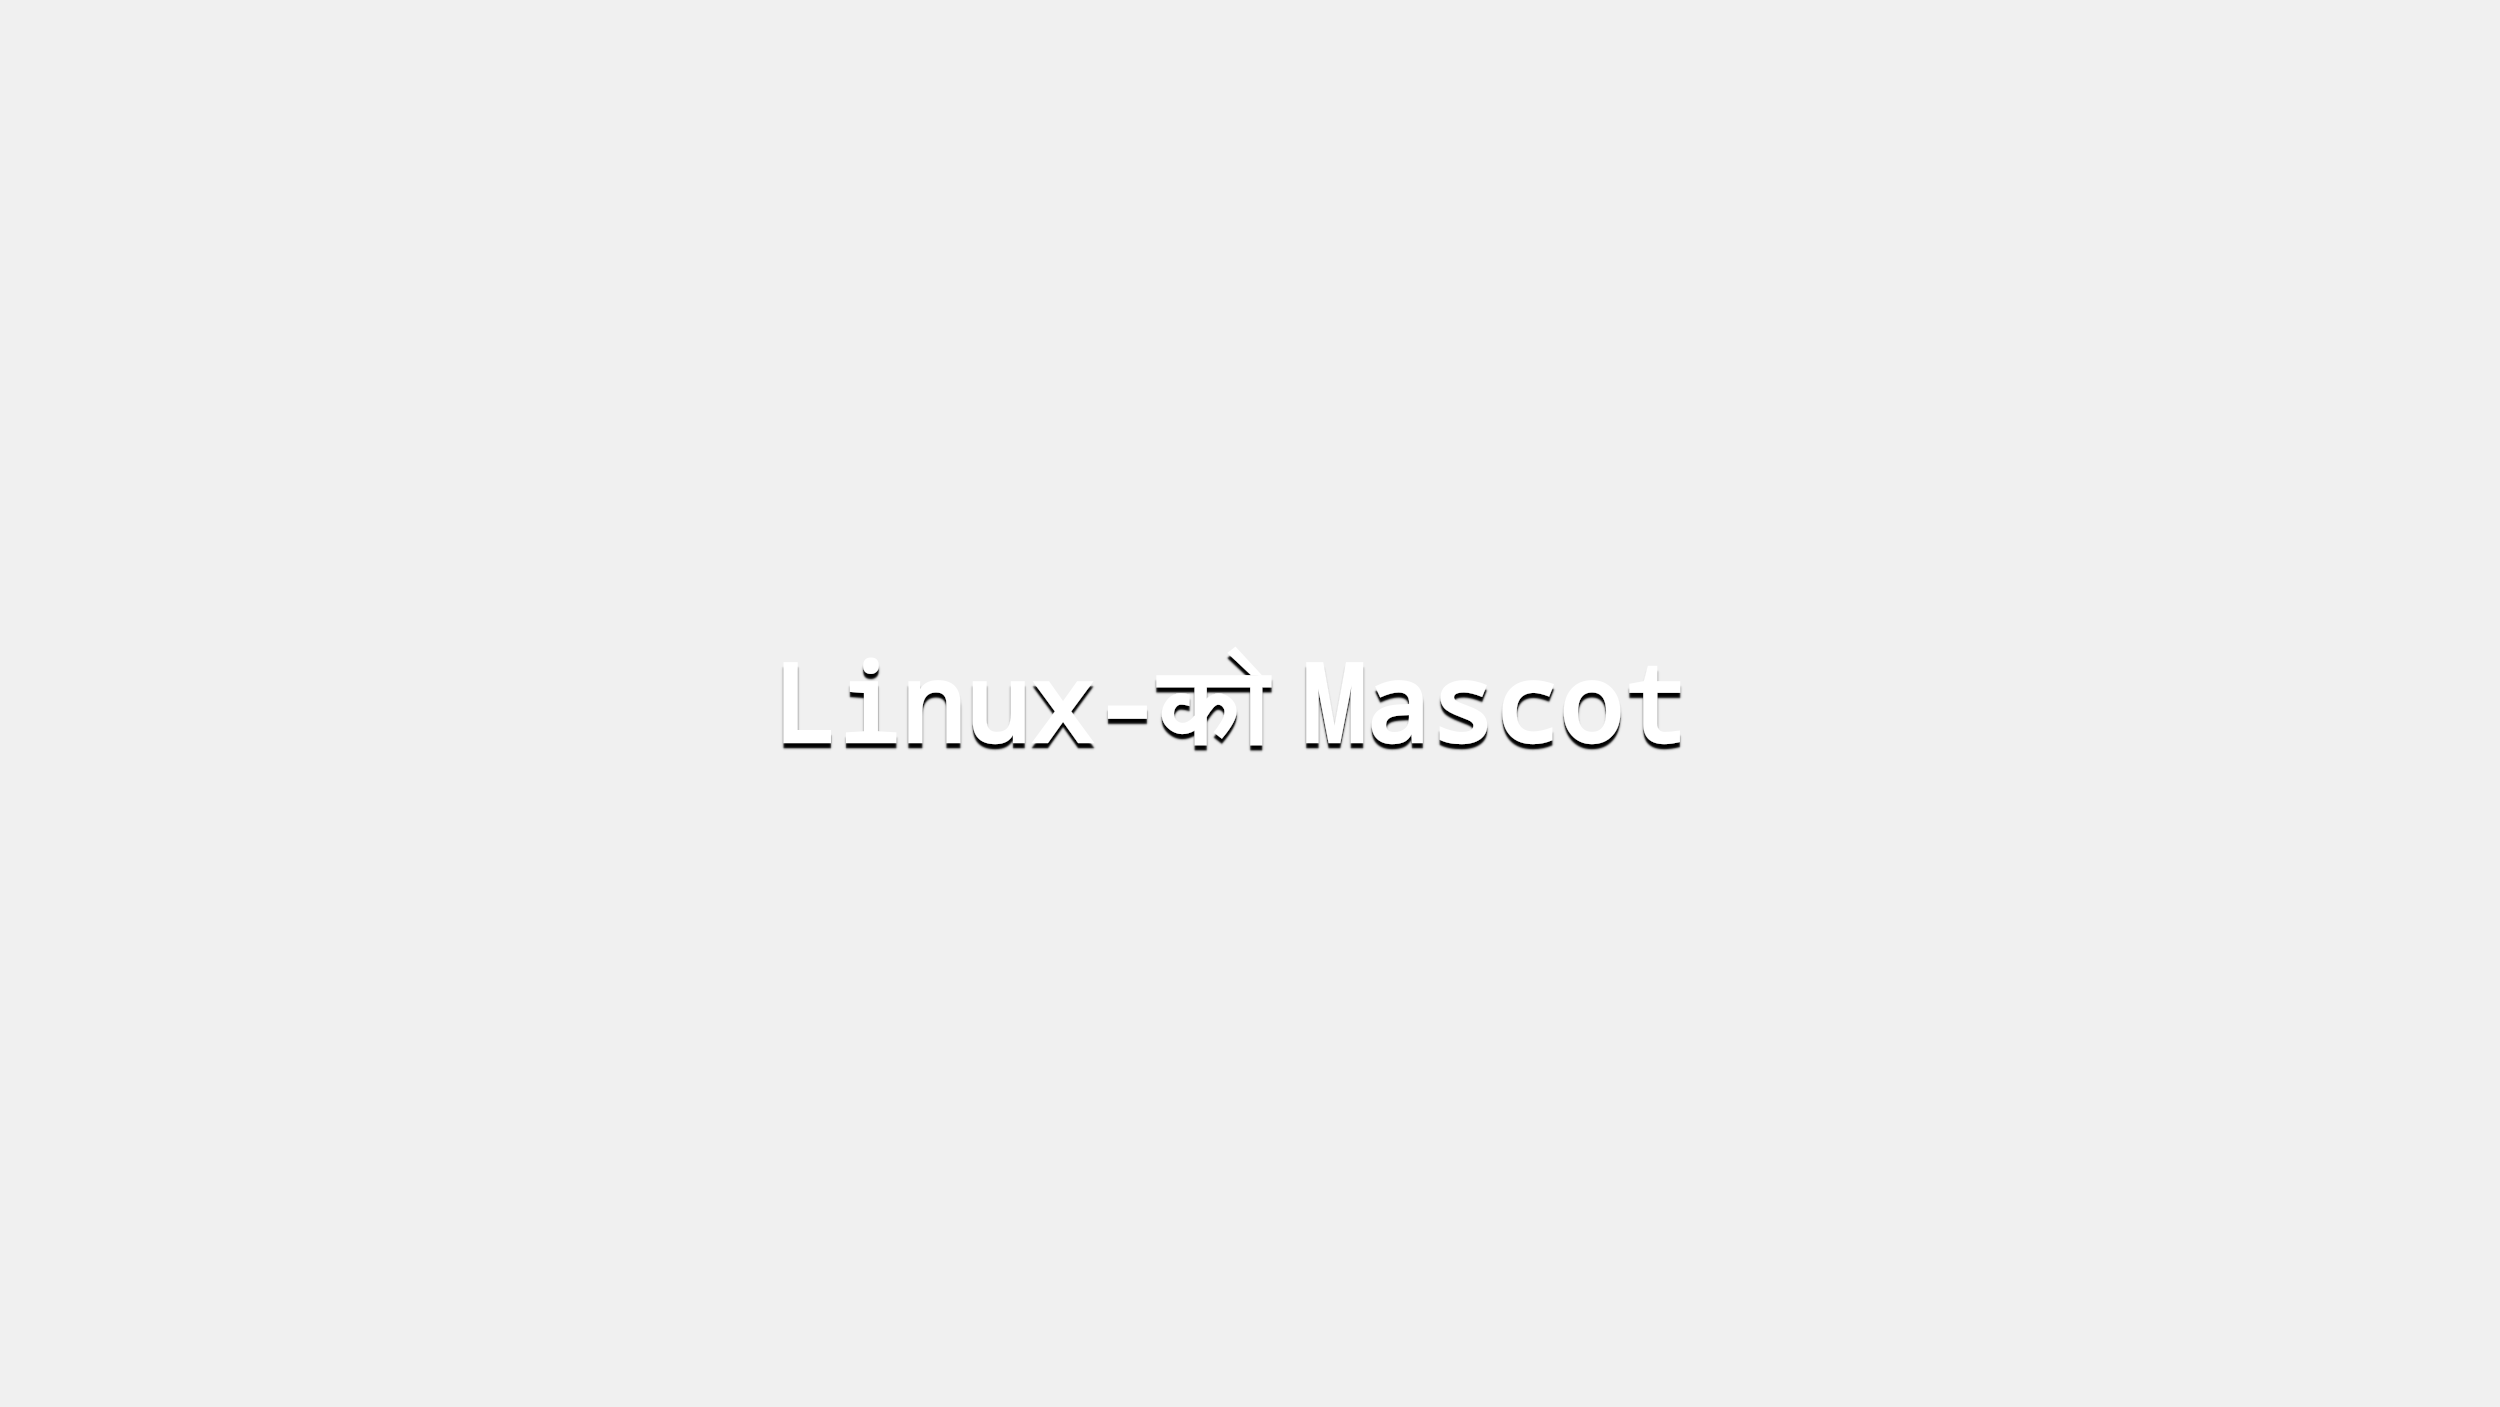
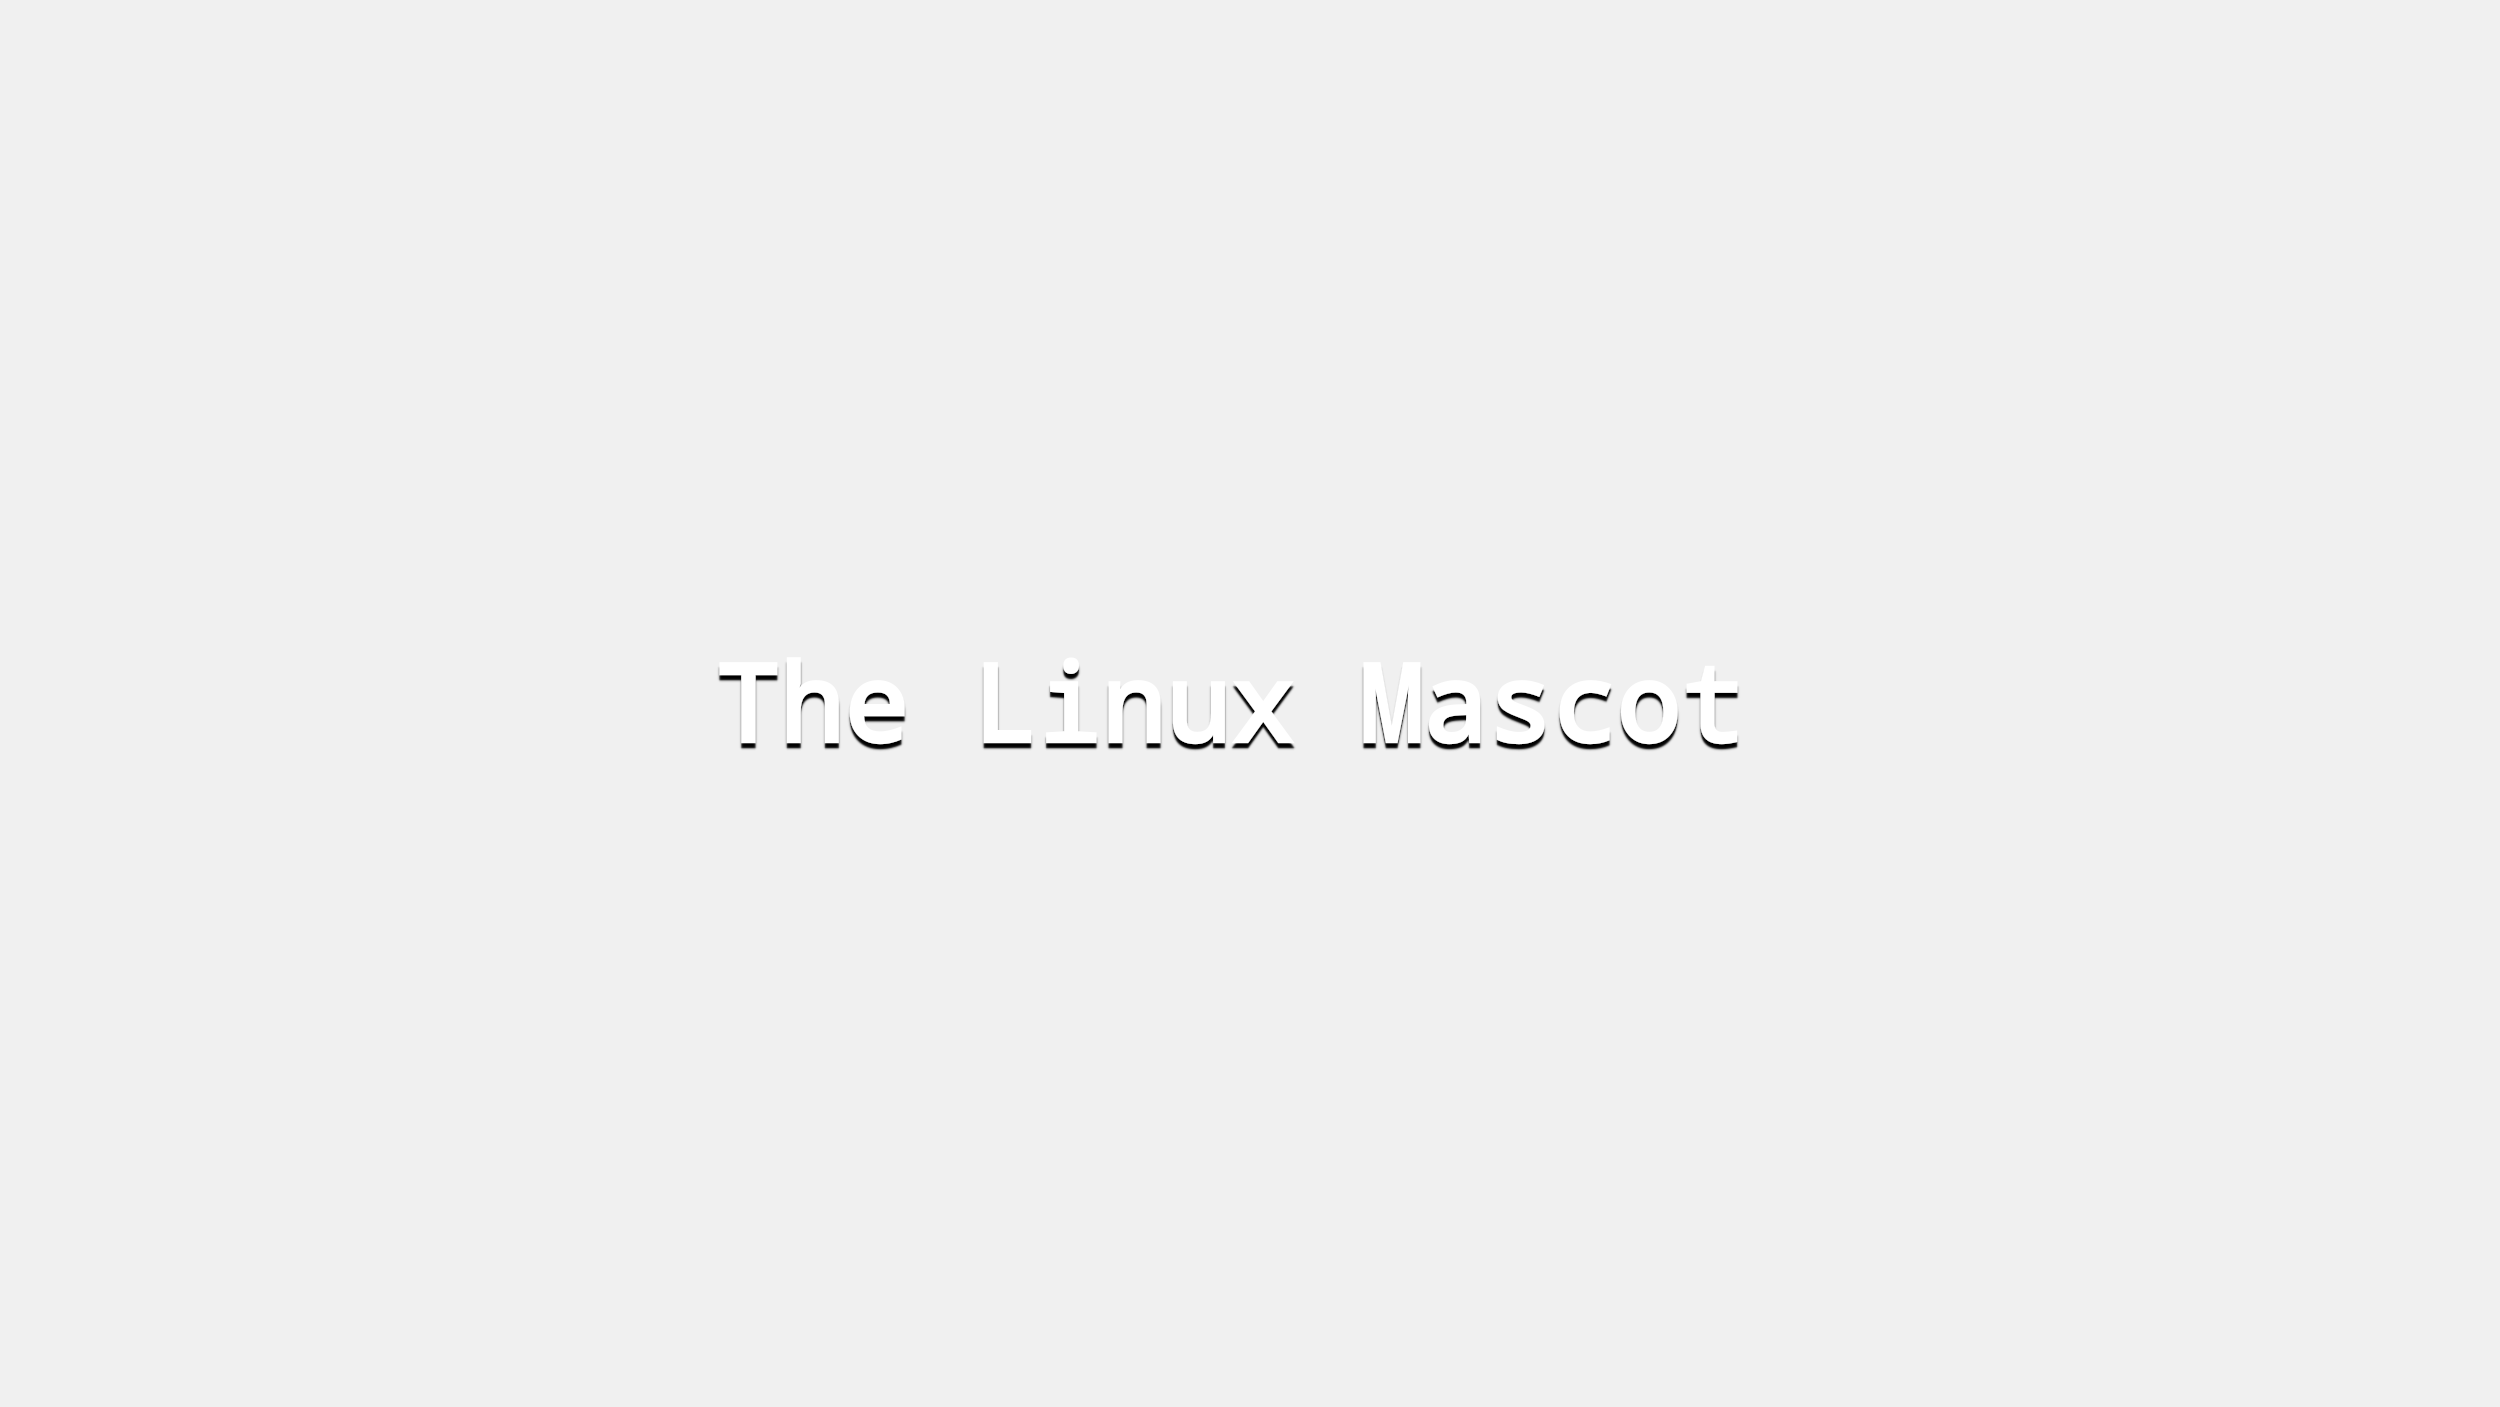
<svg xmlns="http://www.w3.org/2000/svg" xmlns:xlink="http://www.w3.org/1999/xlink" height="1080" id="svg2383" version="1.0" width="1920">
  <defs id="defs2385">
    <linearGradient id="linearGradient3684">
      <stop id="stop3686" offset="0" style="stop-color:#dea436;stop-opacity:1" />
      <stop id="stop3688" offset="1" style="stop-color:#f8c050;stop-opacity:1" />
    </linearGradient>
    <linearGradient id="linearGradient3670">
      <stop id="stop3672" offset="0" style="stop-color:#dcaa38;stop-opacity:1" />
      <stop id="stop3674" offset="1" style="stop-color:#f4c54f;stop-opacity:1" />
    </linearGradient>
    <linearGradient id="linearGradient3182">
      <stop id="stop3184" offset="0" style="stop-color:#ffffff;stop-opacity:0.55" />
      <stop id="stop3186" offset="1" style="stop-color:#ffffff;stop-opacity:0;" />
    </linearGradient>
    <linearGradient id="linearGradient3174">
      <stop id="stop3176" offset="0" style="stop-color:#324da7;stop-opacity:0.55" />
      <stop id="stop3178" offset="1" style="stop-color:#324da7;stop-opacity:0;" />
    </linearGradient>
    <linearGradient id="linearGradient3190">
      <stop id="stop3192" offset="0" style="stop-color:#324da7;stop-opacity:1" />
      <stop id="stop3194" offset="1" style="stop-color:#324da7;stop-opacity:0;" />
    </linearGradient>
    <linearGradient id="linearGradient3267">
      <stop id="stop3269" offset="0" style="stop-color:#0000ff;stop-opacity:0" />
      <stop id="stop3275" offset="0.488" style="stop-color:#ffffff;stop-opacity:1" />
      <stop id="stop3271" offset="1" style="stop-color:#0000ff;stop-opacity:0;" />
    </linearGradient>
    <linearGradient gradientTransform="matrix(0.4475832,0,0,1.159409,-317.7284,-354.2385)" gradientUnits="userSpaceOnUse" id="linearGradient3273" x1="333.266" x2="1668.856" xlink:href="#linearGradient3267" y1="671.267" y2="671.267" />
    <linearGradient gradientTransform="matrix(0.4475832,0,0,1.159409,-317.7285,-255.9335)" gradientUnits="userSpaceOnUse" id="linearGradient3463" x1="333.266" x2="1668.856" xlink:href="#linearGradient3267" y1="671.267" y2="671.267" />
    <linearGradient gradientTransform="translate(-480.0017,0)" gradientUnits="userSpaceOnUse" id="linearGradient3196" x1="1917.672" x2="1622.826" xlink:href="#linearGradient3190" y1="542.599" y2="542.599" />
    <linearGradient gradientTransform="matrix(-1,0,0,1,1920.003,7.77e-2)" gradientUnits="userSpaceOnUse" id="linearGradient3200" x1="1917.672" x2="1622.826" xlink:href="#linearGradient3190" y1="542.599" y2="542.599" />
    <linearGradient gradientUnits="userSpaceOnUse" id="linearGradient3180" x1="513.012" x2="513.012" xlink:href="#linearGradient3174" y1="-540.846" y2="-636.175" />
    <linearGradient gradientUnits="userSpaceOnUse" id="linearGradient3188" x1="719.998" x2="719.998" xlink:href="#linearGradient3182" y1="-540.846" y2="-631.51" />
    <linearGradient gradientUnits="userSpaceOnUse" id="linearGradient3197" x1="513.012" x2="513.012" xlink:href="#linearGradient3174" y1="-540.846" y2="-636.175" />
    <linearGradient gradientUnits="userSpaceOnUse" id="linearGradient3199" x1="719.998" x2="719.998" xlink:href="#linearGradient3182" y1="-540.846" y2="-631.51" />
    <linearGradient gradientTransform="translate(240,-1.705322)" gradientUnits="userSpaceOnUse" id="linearGradient2841" x1="513.012" x2="513.012" xlink:href="#linearGradient3174" y1="-540.846" y2="-636.175" />
    <linearGradient gradientTransform="translate(240,-1.705322)" gradientUnits="userSpaceOnUse" id="linearGradient2843" x1="719.998" x2="719.998" xlink:href="#linearGradient3182" y1="-540.846" y2="-631.51" />
    <radialGradient cx="922.565" cy="413.054" fx="922.565" fy="413.054" gradientTransform="matrix(1,0,0,0.05818239,-200.1532,521.2327)" gradientUnits="userSpaceOnUse" id="radialGradient3654" r="638.259" xlink:href="#linearGradient3670" />
    <radialGradient cx="959.998" cy="514.136" fx="959.998" fy="514.136" gradientTransform="matrix(1,0,0,0.04078534,0,493.1664)" gradientUnits="userSpaceOnUse" id="radialGradient3682" r="781.351" xlink:href="#linearGradient3684" />
    <filter height="1.5" id="filter3984" width="1.5" x="-.25" y="-.25">
      <feGaussianBlur id="feGaussianBlur3986" in="SourceAlpha" result="blur" stdDeviation="1" />
      <feColorMatrix id="feColorMatrix3988" result="bluralpha" type="matrix" values="1 0 0 0 0 0 1 0 0 0 0 0 1 0 0 0 0 0 1 0 " />
      <feOffset dx="0" dy="4" id="feOffset3990" in="bluralpha" result="offsetBlur" />
      <feMerge id="feMerge3992">
        <feMergeNode id="feMergeNode3994" in="offsetBlur" />
        <feMergeNode id="feMergeNode3996" in="SourceGraphic" />
      </feMerge>
    </filter>
    <filter height="1.5" id="filter3998" width="1.5" x="-.25" y="-.25">
      <feGaussianBlur id="feGaussianBlur4000" in="SourceAlpha" result="blur" stdDeviation="1" />
      <feColorMatrix id="feColorMatrix4002" result="bluralpha" type="matrix" values="1 0 0 0 0 0 1 0 0 0 0 0 1 0 0 0 0 0 1 0 " />
      <feOffset dx="0" dy="4" id="feOffset4004" in="bluralpha" result="offsetBlur" />
      <feMerge id="feMerge4006">
        <feMergeNode id="feMergeNode4008" in="offsetBlur" />
        <feMergeNode id="feMergeNode4010" in="SourceGraphic" />
      </feMerge>
    </filter>
  </defs>
  <g id="layer1" transform="translate(1.9328e-3,0)">
    <rect height="1080.005" id="rect3160" rx="0" ry="0" style="opacity:0;fill:#e0e7ff;fill-opacity:1;stroke:none;stroke-width:1;stroke-miterlimit:4;stroke-dasharray:none;stroke-opacity:1" width="1920" x="-0.002" y="-0.005" />
    <text id="text2395" style="font-style:normal;font-variant:normal;font-weight:normal;font-stretch:normal;line-height:0%;font-family:Noto Mono;-inkscape-font-specification:'Bitstream Vera Sans';text-align:center;writing-mode:lr-tb;text-anchor:middle;fill:#ffffff;fill-opacity:1;stroke:none;filter:url(#filter3998);opacity:1.0" x="961.767" xml:space="preserve" y="570.699">
-       <tspan id="tspan2397" style="font-style:normal;font-variant:normal;font-weight:bold;font-stretch:normal;font-size:82.353px;line-height:125%;font-family:Noto Mono;-inkscape-font-specification:'Sans Bold';text-align:center;writing-mode:lr-tb;text-anchor:middle;fill:#ffffff;fill-opacity:1;stroke:none" x="961.767" y="570.699">Linux-को Mascot</tspan>
+       <tspan id="tspan2397" style="font-style:normal;font-variant:normal;font-weight:bold;font-stretch:normal;font-size:82.353px;line-height:125%;font-family:Noto Mono;-inkscape-font-specification:'Sans Bold';text-align:center;writing-mode:lr-tb;text-anchor:middle;fill:#ffffff;fill-opacity:1;stroke:none" x="961.767" y="570.699">The Linux Mascot</tspan>
    </text>
  </g>
</svg>
